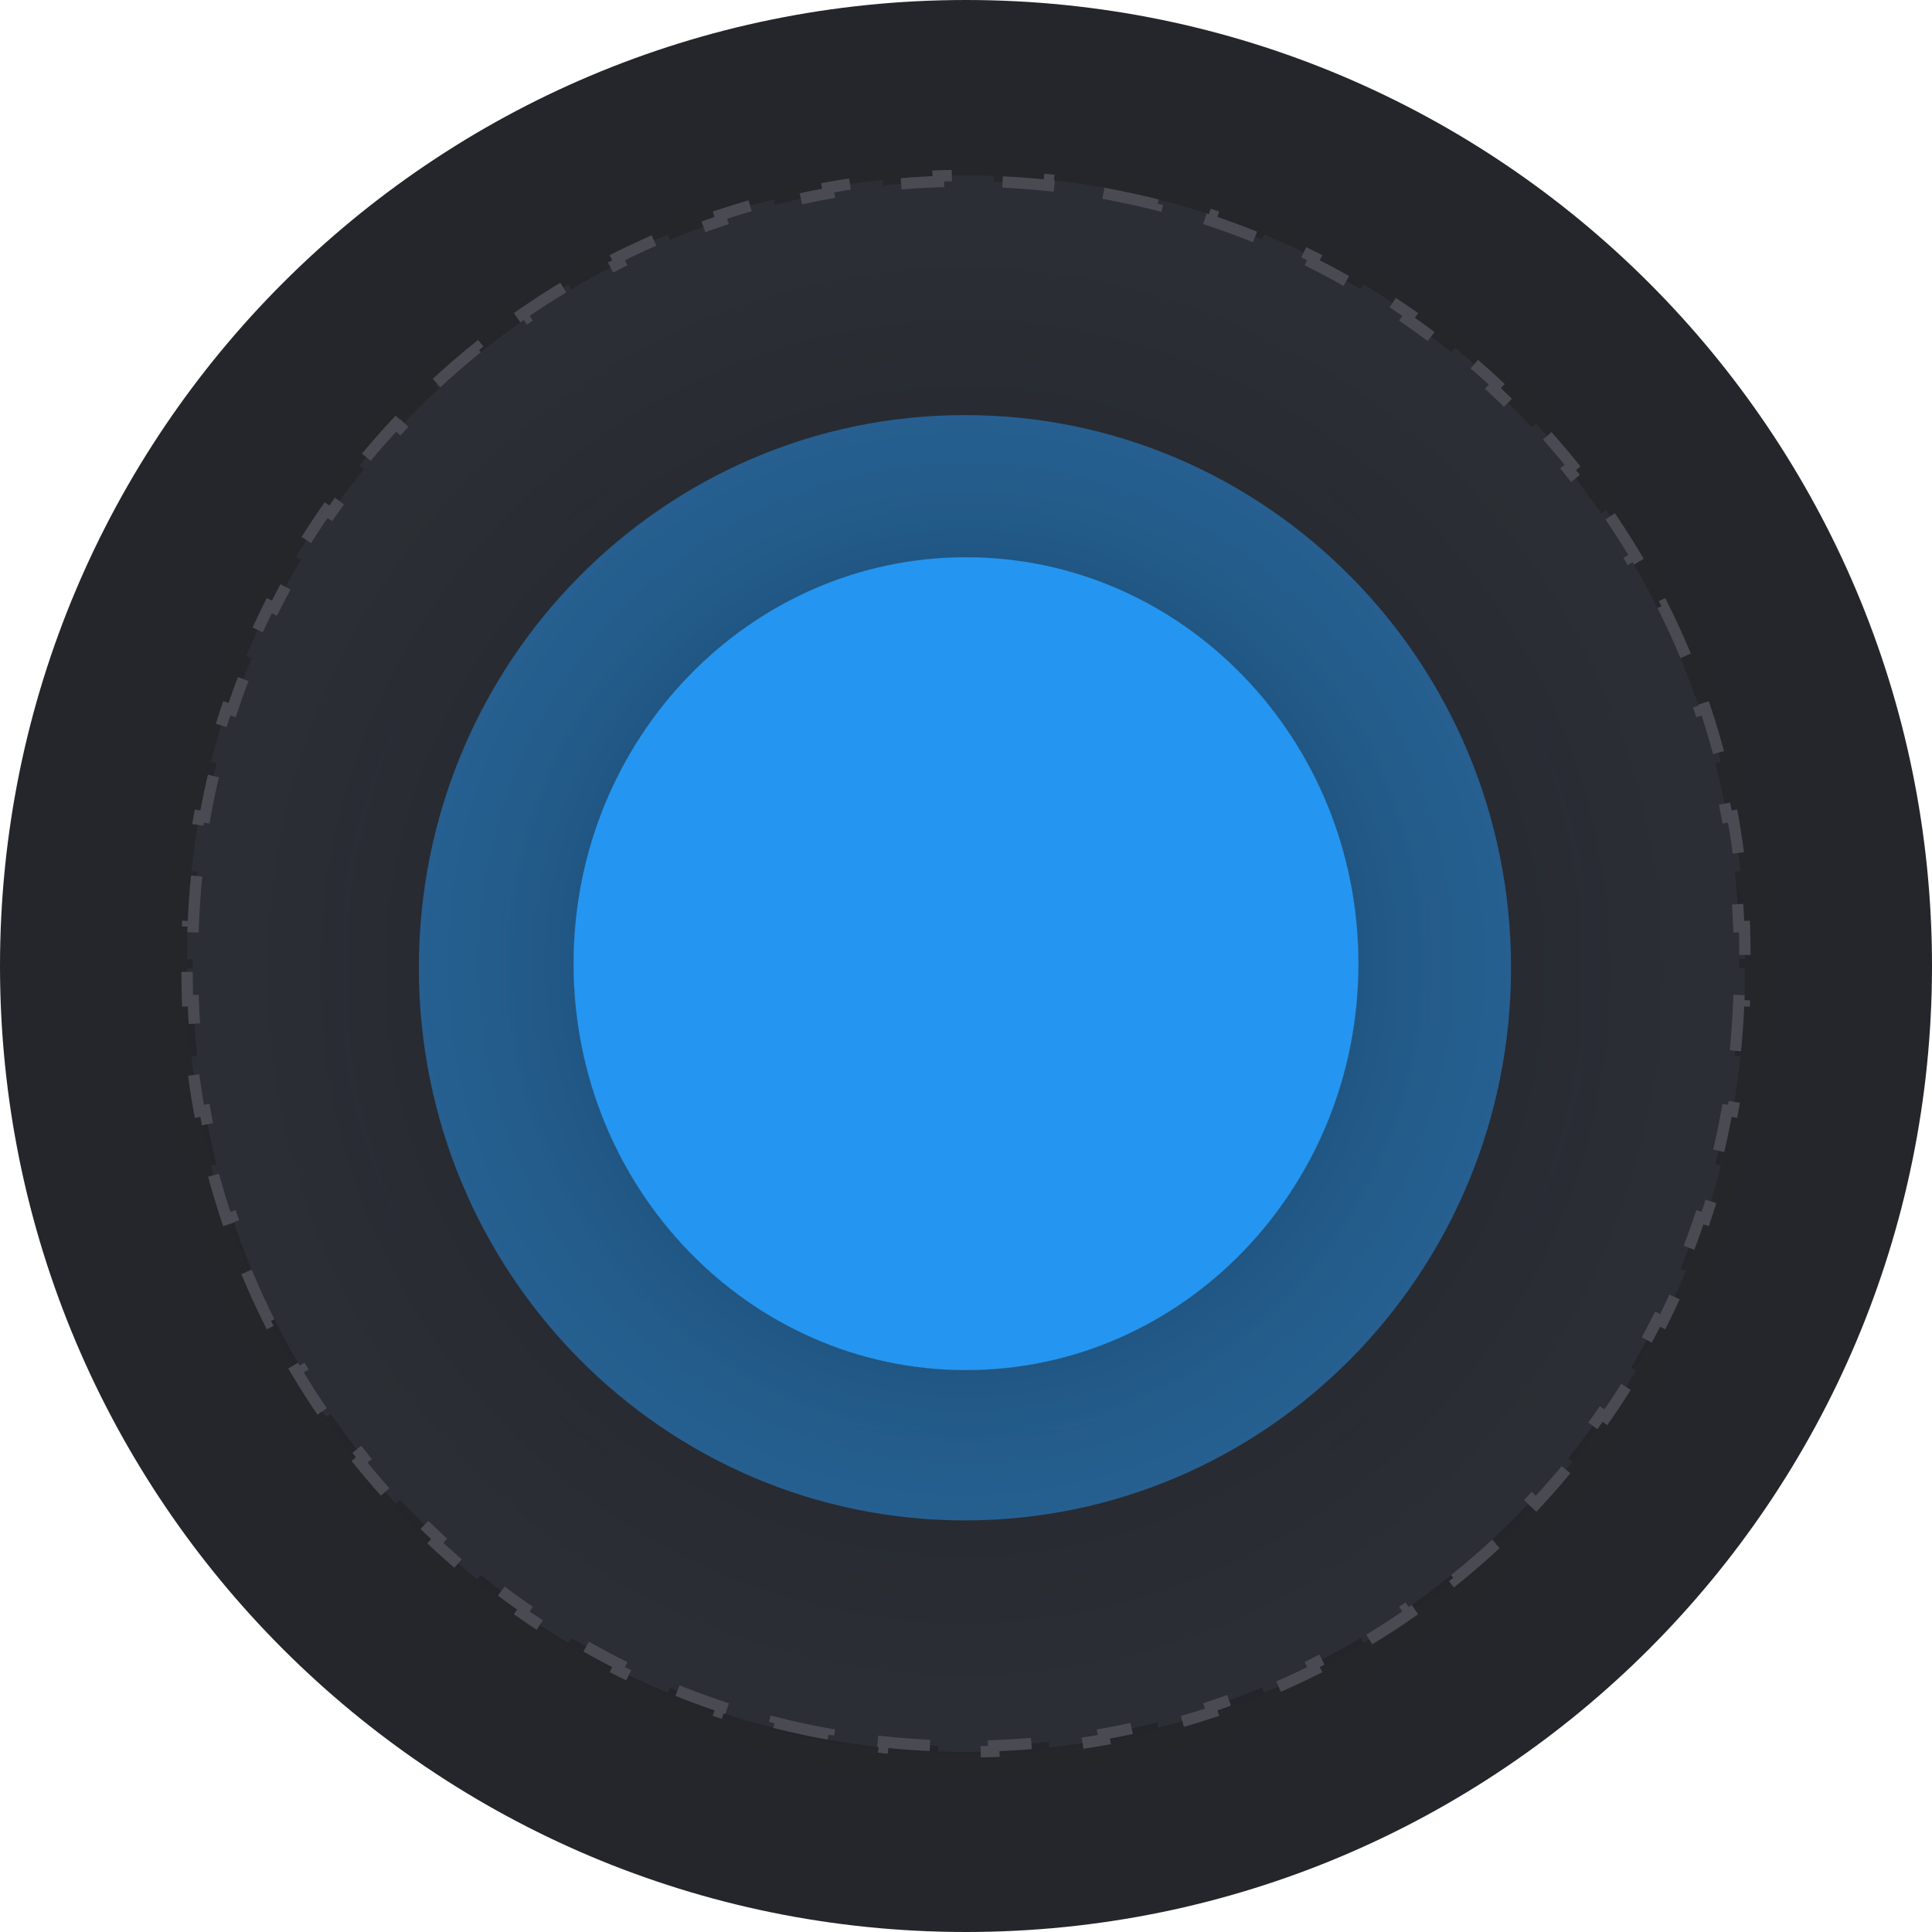
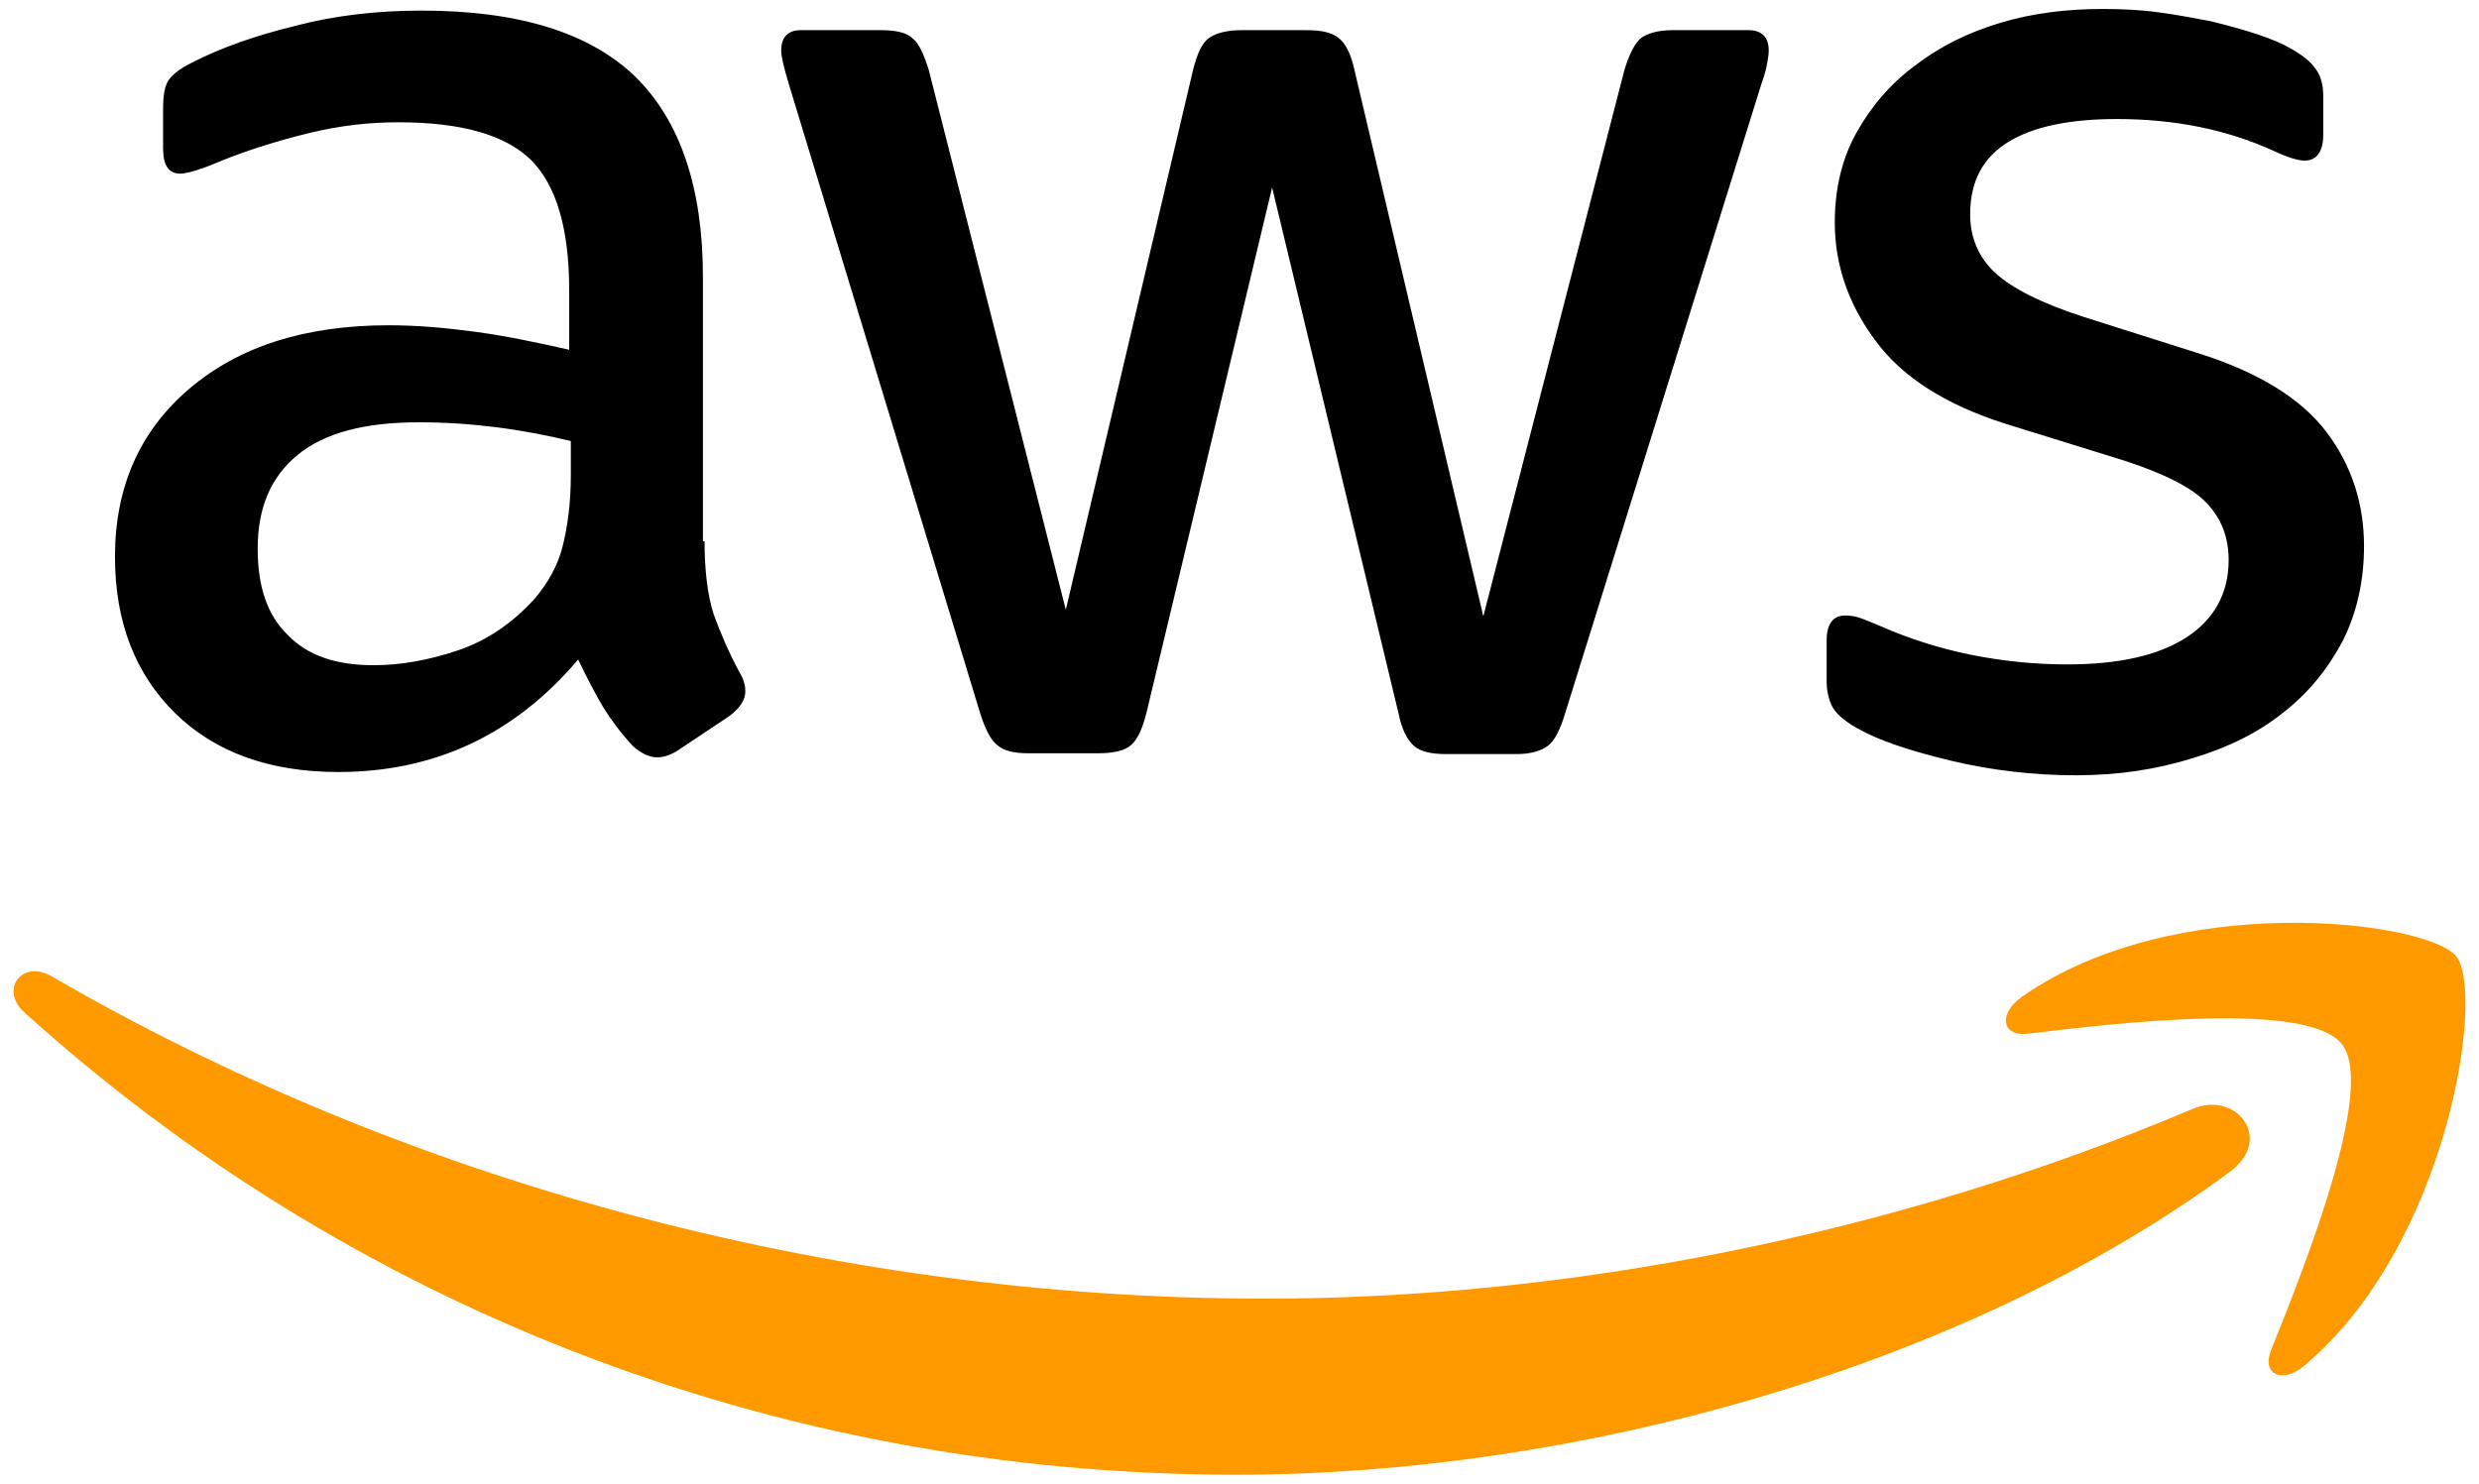
- <svg xmlns="http://www.w3.org/2000/svg" width="1em" height="1em" viewBox="0 0 512 512" fill="none">
-   <rect width="512" height="512" rx="256" fill="#24262B" />
-   <path d="M49.578 257.848C49.578 260.318 49.622 262.779 49.708 265.228L51.207 265.175C51.379 270.083 51.724 274.947 52.236 279.761L50.745 279.92C51.268 284.839 51.963 289.706 52.826 294.516L54.302 294.251C55.167 299.075 56.201 303.841 57.397 308.542L55.943 308.912C57.161 313.696 58.546 318.414 60.091 323.059L61.514 322.586C63.059 327.229 64.766 331.8 66.628 336.289L65.242 336.864C67.13 341.416 69.176 345.886 71.373 350.267L72.714 349.594C74.905 353.964 77.248 358.244 79.736 362.428L78.447 363.194C80.962 367.424 83.624 371.556 86.426 375.584L87.657 374.728C90.445 378.736 93.373 382.64 96.433 386.433L95.266 387.375C98.352 391.2 101.573 394.914 104.92 398.507L106.018 397.485C109.343 401.054 112.793 404.505 116.363 407.83L115.34 408.927C118.934 412.275 122.647 415.495 126.473 418.582L127.415 417.415C131.208 420.475 135.112 423.403 139.12 426.191L138.263 427.422C142.291 430.224 146.424 432.886 150.654 435.401L151.42 434.112C155.604 436.599 159.884 438.942 164.253 441.134L163.581 442.474C167.962 444.672 172.432 446.718 176.984 448.605L177.559 447.22C182.048 449.081 186.618 450.788 191.262 452.333L190.789 453.757C195.433 455.302 200.151 456.687 204.936 457.904L205.306 456.451C210.007 457.647 214.772 458.681 219.597 459.546L219.332 461.022C224.142 461.884 229.009 462.58 233.928 463.103L234.087 461.611C238.901 462.123 243.765 462.468 248.672 462.641L248.62 464.14C251.069 464.226 253.53 464.269 256 464.269C258.47 464.269 260.931 464.226 263.38 464.14L263.328 462.641C268.235 462.468 273.099 462.123 277.913 461.611L278.072 463.103C282.991 462.58 287.858 461.884 292.668 461.022L292.403 459.546C297.228 458.681 301.993 457.647 306.694 456.451L307.064 457.904C311.849 456.687 316.567 455.302 321.211 453.757L320.738 452.333C325.382 450.788 329.952 449.081 334.441 447.22L335.016 448.605C339.568 446.718 344.038 444.672 348.419 442.474L347.747 441.134C352.116 438.942 356.396 436.599 360.58 434.112L361.346 435.401C365.576 432.886 369.709 430.224 373.737 427.422L372.88 426.191C376.888 423.403 380.792 420.475 384.585 417.415L385.527 418.582C389.353 415.495 393.066 412.275 396.66 408.927L395.637 407.83C399.207 404.505 402.657 401.054 405.982 397.485L407.08 398.507C410.427 394.914 413.648 391.2 416.734 387.375L415.567 386.433C418.627 382.64 421.555 378.736 424.343 374.728L425.574 375.584C428.376 371.557 431.038 367.424 433.553 363.194L432.264 362.428C434.752 358.244 437.095 353.964 439.286 349.594L440.627 350.267C442.824 345.886 444.87 341.416 446.758 336.864L445.372 336.289C447.234 331.8 448.941 327.23 450.486 322.586L451.909 323.059C453.454 318.415 454.839 313.697 456.057 308.912L454.603 308.542C455.799 303.841 456.833 299.075 457.698 294.251L459.174 294.516C460.037 289.706 460.732 284.839 461.255 279.92L459.764 279.761C460.275 274.947 460.621 270.083 460.793 265.176L462.292 265.228C462.378 262.779 462.422 260.318 462.422 257.848V256.616H460.922V254.153H462.422V252.922C462.422 250.451 462.378 247.991 462.292 245.541L460.793 245.594C460.621 240.686 460.275 235.822 459.764 231.008L461.255 230.85C460.732 225.931 460.037 221.063 459.174 216.253L457.698 216.518C456.833 211.694 455.799 206.928 454.603 202.227L456.057 201.858C454.839 197.073 453.454 192.355 451.909 187.71L450.486 188.184C448.941 183.54 447.234 178.97 445.372 174.48L446.758 173.905C444.87 169.353 442.824 164.883 440.627 160.502L439.286 161.175C437.095 156.806 434.752 152.526 432.264 148.342L433.553 147.575C431.038 143.345 428.376 139.213 425.574 135.185L424.343 136.042C421.555 132.033 418.627 128.129 415.567 124.337L416.734 123.395C413.648 119.569 410.427 115.856 407.08 112.262L405.982 113.284C402.657 109.715 399.207 106.264 395.637 102.939L396.66 101.842C393.066 98.495 389.353 95.274 385.527 92.187L384.585 93.355C380.792 90.294 376.888 87.367 372.88 84.579L373.737 83.347C369.709 80.545 365.576 77.883 361.346 75.368L360.58 76.658C356.396 74.17 352.116 71.827 347.747 69.636L348.419 68.295C344.038 66.098 339.568 64.052 335.016 62.164L334.442 63.55C329.952 61.688 325.382 59.981 320.738 58.436L321.211 57.013C316.567 55.467 311.849 54.083 307.064 52.865L306.694 54.319C301.993 53.122 297.228 52.089 292.403 51.224L292.668 49.747C287.858 48.885 282.991 48.189 278.072 47.666L277.913 49.158C273.099 48.646 268.235 48.301 263.328 48.129L263.38 46.63C260.931 46.543 258.47 46.5 256 46.5C253.53 46.5 251.069 46.543 248.62 46.63L248.672 48.129C243.765 48.301 238.901 48.646 234.087 49.158L233.928 47.666C229.009 48.189 224.142 48.885 219.332 49.747L219.597 51.224C214.772 52.089 210.007 53.122 205.306 54.319L204.936 52.865C200.151 54.083 195.433 55.467 190.789 57.013L191.262 58.436C186.618 59.981 182.048 61.688 177.559 63.55L176.984 62.164C172.432 64.052 167.962 66.098 163.581 68.295L164.253 69.636C159.884 71.827 155.604 74.17 151.42 76.658L150.654 75.368C146.424 77.883 142.291 80.545 138.263 83.347L139.12 84.579C135.112 87.367 131.208 90.294 127.415 93.354L126.473 92.187C122.647 95.274 118.934 98.495 115.34 101.842L116.363 102.939C112.793 106.264 109.343 109.715 106.018 113.284L104.92 112.262C101.573 115.856 98.352 119.569 95.266 123.395L96.433 124.336C93.373 128.129 90.445 132.033 87.657 136.041L86.426 135.185C83.624 139.213 80.962 143.345 78.447 147.575L79.736 148.342C77.248 152.525 74.905 156.806 72.714 161.175L71.373 160.502C69.176 164.883 67.13 169.353 65.242 173.905L66.628 174.48C64.766 178.97 63.059 183.54 61.514 188.184L60.091 187.71C58.546 192.355 57.161 197.073 55.943 201.857L57.397 202.227C56.201 206.928 55.167 211.694 54.302 216.518L52.826 216.253C51.963 221.063 51.268 225.931 50.745 230.849L52.236 231.008C51.724 235.822 51.379 240.686 51.207 245.594L49.708 245.541C49.622 247.991 49.578 250.451 49.578 252.921V254.153H51.078V256.616H49.578V257.848Z" fill="#2C2F35" stroke="#4B4C53" stroke-width="3" stroke-dasharray="15 15" />
-   <g filter="url(#filter0_f_8_97)">
-     <ellipse cx="255.722" cy="257.462" rx="144.722" ry="146.462" fill="#000C16" fill-opacity="0.23" />
+ <svg xmlns="http://www.w3.org/2000/svg" version="1.1" viewBox="0 0 304 182">
+   <g>
+     <path class="st0" fill="currentColor" d="M86.4,66.4c0,3.7,0.4,6.7,1.1,8.9c0.8,2.2,1.8,4.6,3.2,7.2c0.5,0.8,0.7,1.6,0.7,2.3c0,1-0.6,2-1.9,3l-6.3,4.2     c-0.9,0.6-1.8,0.9-2.6,0.9c-1,0-2-0.5-3-1.4C76.2,90,75,88.4,74,86.8c-1-1.7-2-3.6-3.1-5.9c-7.8,9.2-17.6,13.8-29.4,13.8     c-8.4,0-15.1-2.4-20-7.2c-4.9-4.8-7.4-11.2-7.4-19.2c0-8.5,3-15.4,9.1-20.6c6.1-5.2,14.2-7.8,24.5-7.8c3.4,0,6.9,0.3,10.6,0.8     c3.7,0.5,7.5,1.3,11.5,2.2v-7.3c0-7.6-1.6-12.9-4.7-16c-3.2-3.1-8.6-4.6-16.3-4.6c-3.5,0-7.1,0.4-10.8,1.3c-3.7,0.9-7.3,2-10.8,3.4     c-1.6,0.7-2.8,1.1-3.5,1.3c-0.7,0.2-1.2,0.3-1.6,0.3c-1.4,0-2.1-1-2.1-3.1v-4.9c0-1.6,0.2-2.8,0.7-3.5c0.5-0.7,1.4-1.4,2.8-2.1     c3.5-1.8,7.7-3.3,12.6-4.5c4.9-1.3,10.1-1.9,15.6-1.9c11.9,0,20.6,2.7,26.2,8.1c5.5,5.4,8.3,13.6,8.3,24.6V66.4z M45.8,81.6     c3.3,0,6.7-0.6,10.3-1.8c3.6-1.2,6.8-3.4,9.5-6.4c1.6-1.9,2.8-4,3.4-6.4c0.6-2.4,1-5.3,1-8.7v-4.2c-2.9-0.7-6-1.3-9.2-1.7     c-3.2-0.4-6.3-0.6-9.4-0.6c-6.7,0-11.6,1.3-14.9,4c-3.3,2.7-4.9,6.5-4.9,11.5c0,4.7,1.2,8.2,3.7,10.6     C37.7,80.4,41.2,81.6,45.8,81.6z M126.1,92.4c-1.8,0-3-0.3-3.8-1c-0.8-0.6-1.5-2-2.1-3.9L96.7,10.2c-0.6-2-0.9-3.3-0.9-4     c0-1.6,0.8-2.5,2.4-2.5h9.8c1.9,0,3.2,0.3,3.9,1c0.8,0.6,1.4,2,2,3.9l16.8,66.2l15.6-66.2c0.5-2,1.1-3.3,1.9-3.9c0.8-0.6,2.2-1,4-1     h8c1.9,0,3.2,0.3,4,1c0.8,0.6,1.5,2,1.9,3.9l15.8,67l17.3-67c0.6-2,1.3-3.3,2-3.9c0.8-0.6,2.1-1,3.9-1h9.3c1.6,0,2.5,0.8,2.5,2.5     c0,0.5-0.1,1-0.2,1.6c-0.1,0.6-0.3,1.4-0.7,2.5l-24.1,77.3c-0.6,2-1.3,3.3-2.1,3.9c-0.8,0.6-2.1,1-3.8,1h-8.6c-1.9,0-3.2-0.3-4-1     c-0.8-0.7-1.5-2-1.9-4L156,23l-15.4,64.4c-0.5,2-1.1,3.3-1.9,4c-0.8,0.7-2.2,1-4,1H126.1z M254.6,95.1c-5.2,0-10.4-0.6-15.4-1.8     c-5-1.2-8.9-2.5-11.5-4c-1.6-0.9-2.7-1.9-3.1-2.8c-0.4-0.9-0.6-1.9-0.6-2.8v-5.1c0-2.1,0.8-3.1,2.3-3.1c0.6,0,1.2,0.1,1.8,0.3     c0.6,0.2,1.5,0.6,2.5,1c3.4,1.5,7.1,2.7,11,3.5c4,0.8,7.9,1.2,11.9,1.2c6.3,0,11.2-1.1,14.6-3.3c3.4-2.2,5.2-5.4,5.2-9.5     c0-2.8-0.9-5.1-2.7-7c-1.8-1.9-5.2-3.6-10.1-5.2L246,52c-7.3-2.3-12.7-5.7-16-10.2c-3.3-4.4-5-9.3-5-14.5c0-4.2,0.9-7.9,2.7-11.1     c1.8-3.2,4.2-6,7.2-8.2c3-2.3,6.4-4,10.4-5.2c4-1.2,8.2-1.7,12.6-1.7c2.2,0,4.5,0.1,6.7,0.4c2.3,0.3,4.4,0.7,6.5,1.1     c2,0.5,3.9,1,5.7,1.6c1.8,0.6,3.2,1.2,4.2,1.8c1.4,0.8,2.4,1.6,3,2.5c0.6,0.8,0.9,1.9,0.9,3.3v4.7c0,2.1-0.8,3.2-2.3,3.2     c-0.8,0-2.1-0.4-3.8-1.2c-5.7-2.6-12.1-3.9-19.2-3.9c-5.7,0-10.2,0.9-13.3,2.8c-3.1,1.9-4.7,4.8-4.7,8.9c0,2.8,1,5.2,3,7.1     c2,1.9,5.7,3.8,11,5.5l14.2,4.5c7.2,2.3,12.4,5.5,15.5,9.6c3.1,4.1,4.6,8.8,4.6,14c0,4.3-0.9,8.2-2.6,11.6     c-1.8,3.4-4.2,6.4-7.3,8.8c-3.1,2.5-6.8,4.3-11.1,5.6C264.4,94.4,259.7,95.1,254.6,95.1z" />
+     <g>
+       <path fill="#FF9900" d="M273.5,143.7c-32.9,24.3-80.7,37.2-121.8,37.2c-57.6,0-109.5-21.3-148.7-56.7c-3.1-2.8-0.3-6.6,3.4-4.4       c42.4,24.6,94.7,39.5,148.8,39.5c36.5,0,76.6-7.6,113.5-23.2C274.2,133.6,278.9,139.7,273.5,143.7z" />
+       <path fill="#FF9900" d="M287.2,128.1c-4.2-5.4-27.8-2.6-38.5-1.3c-3.2,0.4-3.7-2.4-0.8-4.5c18.8-13.2,49.7-9.4,53.3-5       c3.6,4.5-1,35.4-18.6,50.2c-2.7,2.3-5.3,1.1-4.1-1.9C282.5,155.7,291.4,133.4,287.2,128.1z" />
+     </g>
  </g>
-   <ellipse cx="255.722" cy="256.462" rx="144.722" ry="146.462" fill="#2496F1" fill-opacity="0.5" />
-   <g filter="url(#filter1_d_8_97)">
-     <ellipse cx="256" cy="255.385" rx="103.981" ry="107.692" fill="#2496F1" />
-   </g>
-   <defs>
-     <filter id="filter0_f_8_97" x="21" y="21" width="469.444" height="472.923" filterUnits="userSpaceOnUse" color-interpolation-filters="sRGB">
-       <feFlood flood-opacity="0" result="BackgroundImageFix" />
-       <feBlend mode="normal" in="SourceGraphic" in2="BackgroundImageFix" result="shape" />
-       <feGaussianBlur stdDeviation="45" result="effect1_foregroundBlur_8_97" />
-     </filter>
-     <filter id="filter1_d_8_97" x="102.019" y="97.692" width="307.962" height="315.385" filterUnits="userSpaceOnUse" color-interpolation-filters="sRGB">
-       <feFlood flood-opacity="0" result="BackgroundImageFix" />
-       <feColorMatrix in="SourceAlpha" type="matrix" values="0 0 0 0 0 0 0 0 0 0 0 0 0 0 0 0 0 0 127 0" result="hardAlpha" />
-       <feOffset />
-       <feGaussianBlur stdDeviation="25" />
-       <feComposite in2="hardAlpha" operator="out" />
-       <feColorMatrix type="matrix" values="0 0 0 0 0 0 0 0 0 0 0 0 0 0 0 0 0 0 0.2 0" />
-       <feBlend mode="normal" in2="BackgroundImageFix" result="effect1_dropShadow_8_97" />
-       <feBlend mode="normal" in="SourceGraphic" in2="effect1_dropShadow_8_97" result="shape" />
-     </filter>
-   </defs>
</svg>
